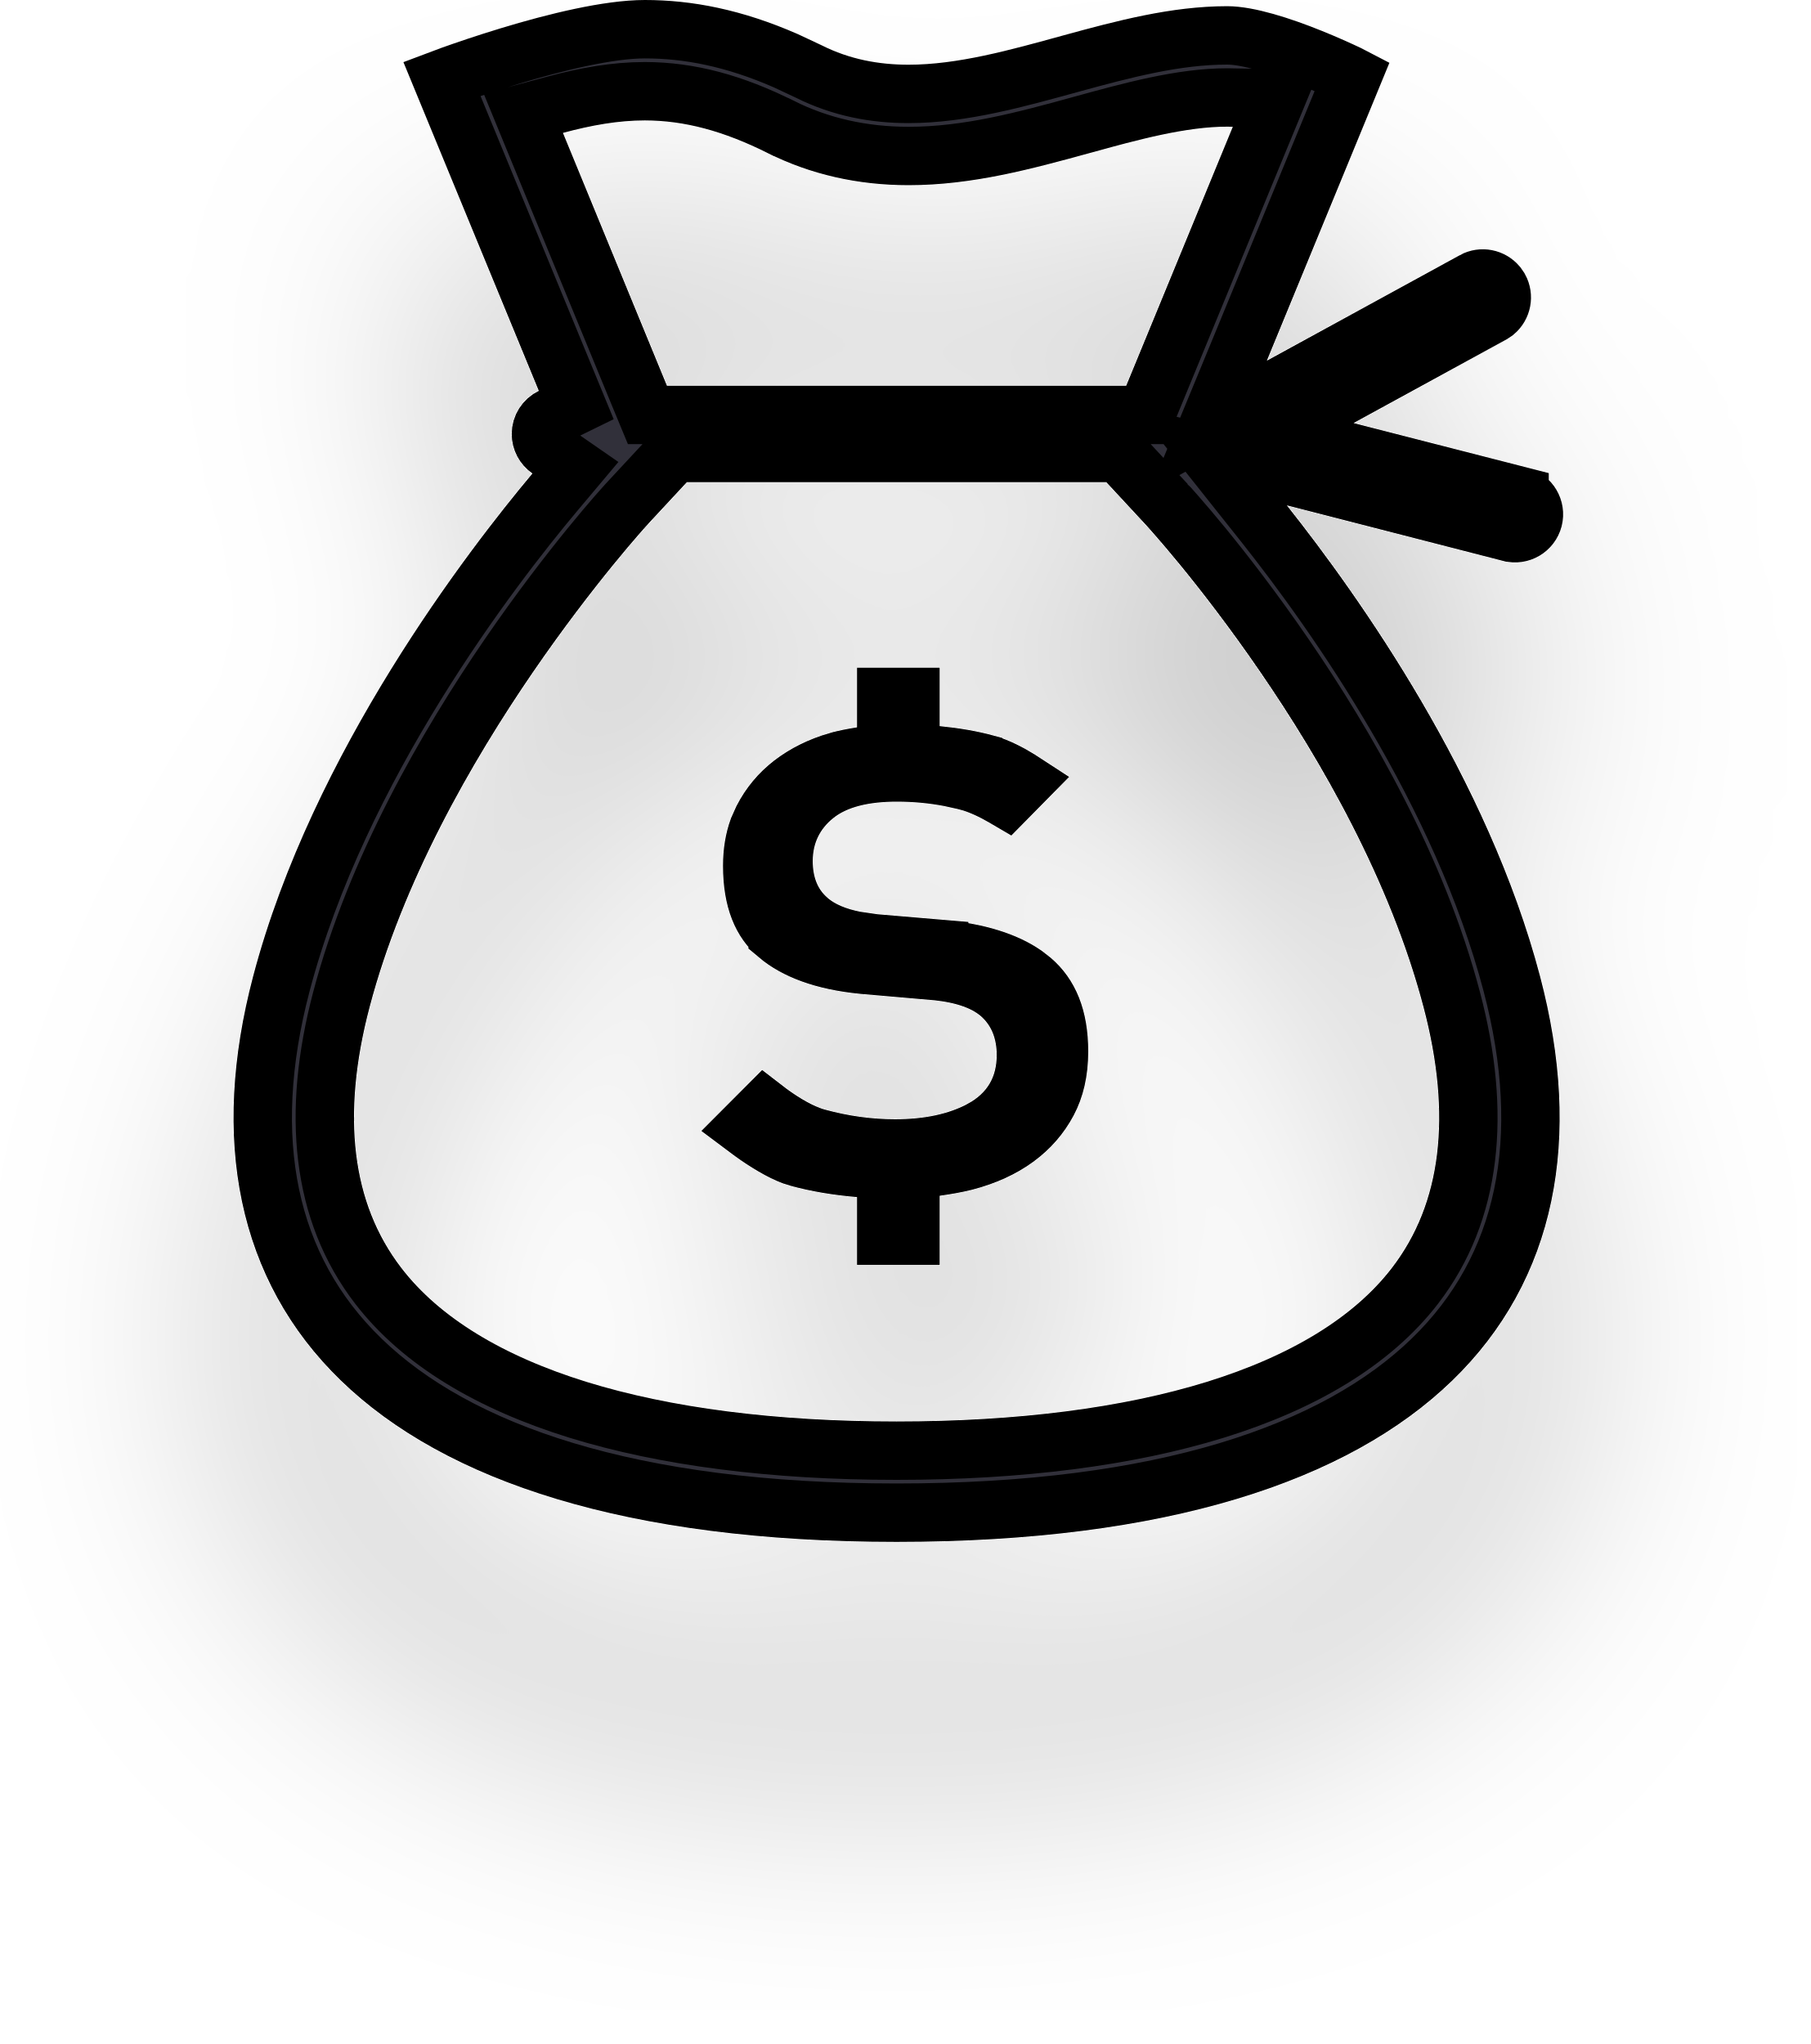
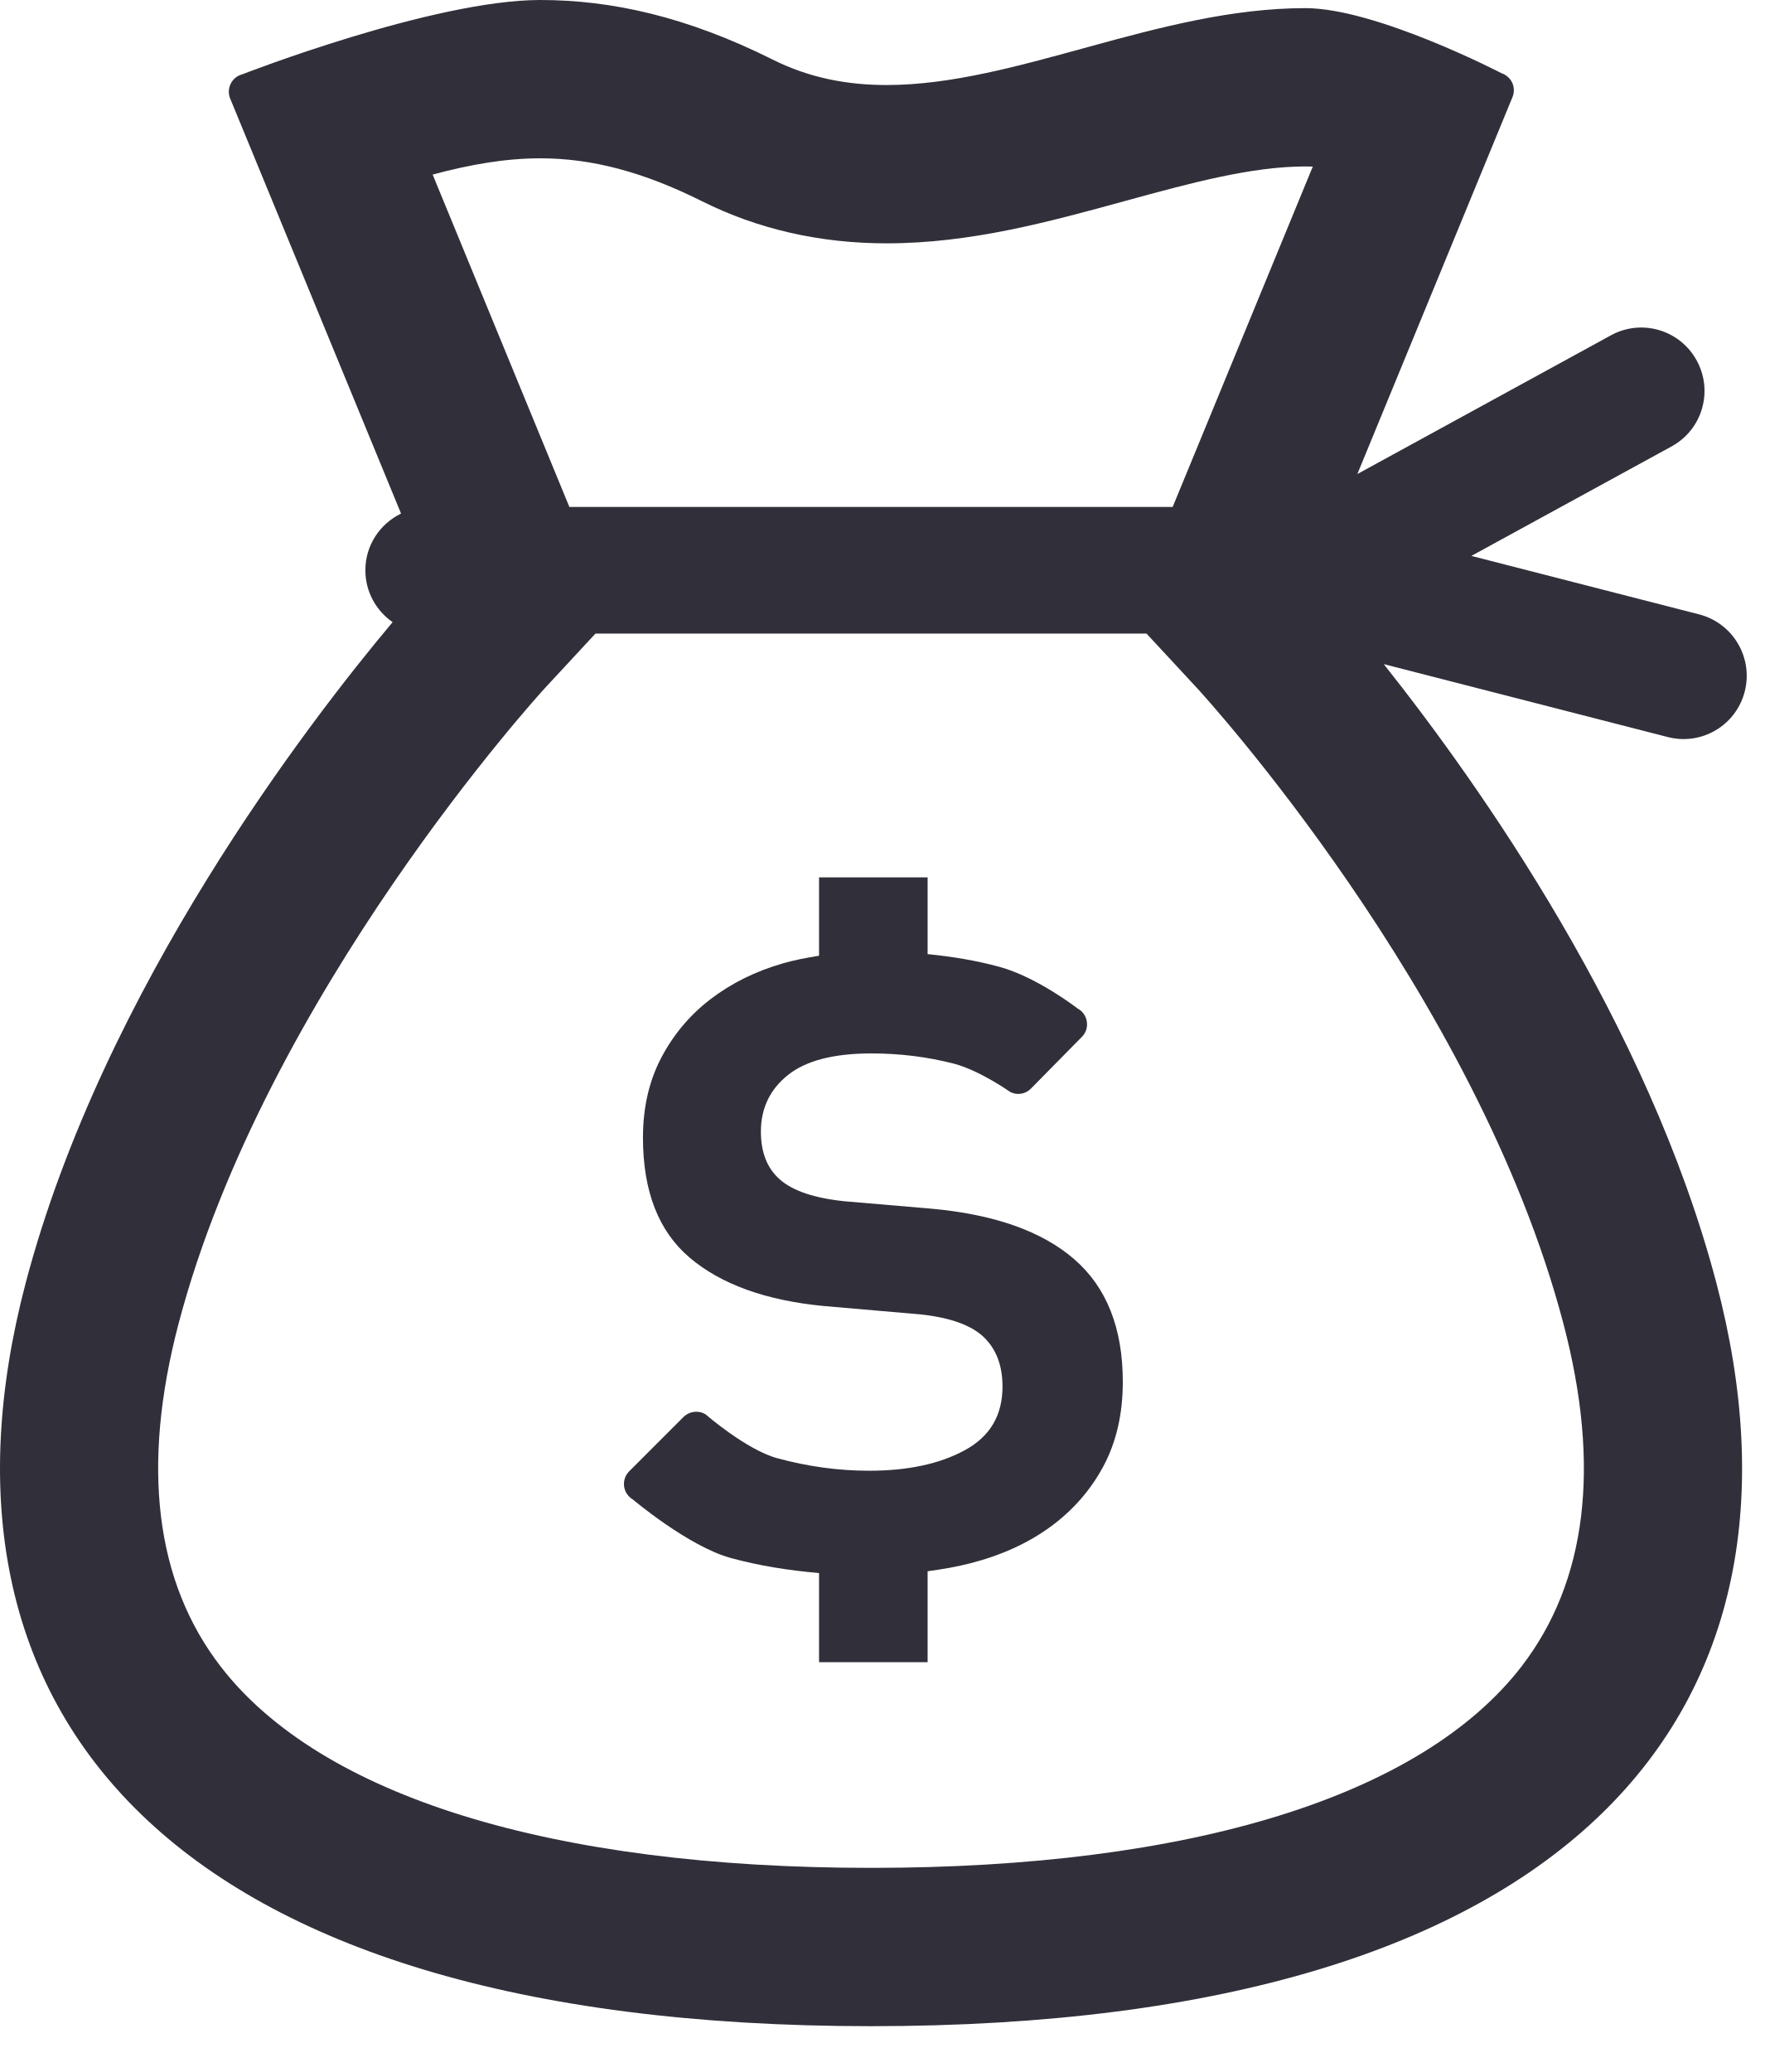
- <svg xmlns="http://www.w3.org/2000/svg" width="31" height="35" viewBox="0 0 31 35" fill="none">
-   <g filter="url(#filter0_d_357_12)">
-     <path d="M15.175 20.038L14.717 20C14.338 19.968 13.985 19.91 13.657 19.819H13.656C13.466 19.767 13.205 19.618 12.961 19.45C12.89 19.401 12.826 19.353 12.77 19.311L13.094 18.986C13.133 19.016 13.176 19.05 13.223 19.083C13.411 19.216 13.705 19.404 13.996 19.483C14.439 19.604 14.883 19.665 15.327 19.665C15.884 19.665 16.387 19.567 16.81 19.34L16.811 19.339C17.041 19.214 17.238 19.041 17.373 18.814C17.509 18.586 17.566 18.331 17.567 18.068C17.567 17.692 17.45 17.336 17.17 17.065C16.888 16.793 16.479 16.678 16.056 16.631L16.043 16.63L14.774 16.52H14.773C14.085 16.452 13.617 16.265 13.315 16.01V16.009C13.052 15.787 12.88 15.426 12.88 14.824C12.88 14.586 12.916 14.378 12.982 14.195L13.06 14.021C13.183 13.783 13.349 13.584 13.562 13.419C13.78 13.252 14.04 13.12 14.344 13.033H14.345C14.465 12.998 14.598 12.973 14.754 12.948L15.175 12.88V11.933H15.59V12.887L16.041 12.931C16.35 12.961 16.636 13.01 16.895 13.081L16.896 13.082C17.075 13.131 17.282 13.237 17.459 13.347C17.481 13.36 17.501 13.375 17.521 13.388L17.233 13.68C17.214 13.669 17.196 13.656 17.176 13.645C17.023 13.557 16.793 13.438 16.558 13.377L16.557 13.376L16.267 13.312C15.974 13.256 15.671 13.227 15.358 13.227C14.821 13.227 14.32 13.326 13.956 13.618C13.601 13.903 13.417 14.293 13.417 14.745C13.417 15.124 13.536 15.486 13.84 15.749C14.053 15.936 14.336 16.045 14.646 16.105L14.963 16.151L14.971 16.152L16.082 16.246V16.247C16.755 16.306 17.227 16.466 17.545 16.686L17.672 16.785C17.959 17.033 18.134 17.411 18.134 18.005C18.134 18.356 18.064 18.638 17.942 18.867C17.811 19.113 17.631 19.319 17.398 19.49C17.164 19.661 16.875 19.796 16.521 19.888C16.368 19.926 16.203 19.955 16.023 19.98L15.59 20.038V21.16H15.175V20.038Z" fill="#31303A" stroke="black" />
-     <path d="M11.042 0.5C11.779 0.5 12.563 0.649 13.458 1.041L13.848 1.224C14.407 1.504 14.983 1.608 15.557 1.608C16.483 1.608 17.44 1.335 18.334 1.09C19.256 0.837 20.135 0.606 21.014 0.606C21.367 0.606 21.925 0.781 22.451 0.994C22.701 1.095 22.926 1.197 23.087 1.273C23.111 1.285 23.134 1.296 23.155 1.307L21.23 5.986L20.69 7.294L21.932 6.615L25.235 4.809V4.808C25.372 4.733 25.54 4.768 25.638 4.883L25.676 4.938C25.751 5.075 25.716 5.244 25.602 5.341L25.547 5.378L22.938 6.805L21.825 7.413L23.053 7.728L26.02 8.489V8.49C26.195 8.536 26.3 8.713 26.256 8.887C26.211 9.061 26.034 9.165 25.861 9.12H25.86L22.159 8.169L20.717 7.799L21.644 8.965C22.884 10.527 25.024 13.564 25.888 16.848C26.585 19.495 26.14 21.712 24.52 23.28C22.872 24.877 19.909 25.902 15.352 25.902C10.796 25.902 7.833 24.877 6.185 23.28C4.565 21.712 4.12 19.495 4.817 16.848C5.798 13.12 8.42 9.716 9.5 8.429L9.853 8.009L9.401 7.696C9.316 7.637 9.262 7.54 9.262 7.431C9.262 7.307 9.333 7.196 9.446 7.141L9.867 6.935L9.688 6.501L7.566 1.349C7.616 1.33 7.673 1.31 7.736 1.287C7.986 1.198 8.332 1.08 8.721 0.962C9.516 0.72 10.424 0.5 11.042 0.5ZM11.395 7.916L10.732 8.63L10.727 8.636C10.724 8.639 10.702 8.663 10.679 8.689C10.649 8.723 10.606 8.771 10.553 8.832C10.445 8.956 10.294 9.134 10.11 9.359C9.743 9.81 9.245 10.452 8.712 11.229C7.651 12.777 6.431 14.892 5.845 17.119C5.332 19.068 5.5 20.749 6.479 22.02V22.02C7.216 22.977 8.402 23.677 9.895 24.14C11.392 24.603 13.238 24.84 15.352 24.84C17.467 24.84 19.313 24.603 20.811 24.14C22.303 23.677 23.489 22.977 24.227 22.02V22.02C25.205 20.749 25.373 19.068 24.859 17.119C24.27 14.879 23.051 12.765 21.99 11.22C21.458 10.444 20.961 9.804 20.594 9.355C20.41 9.131 20.259 8.954 20.151 8.831C20.098 8.77 20.055 8.722 20.025 8.688C20.002 8.663 19.981 8.638 19.977 8.635L19.972 8.63L19.31 7.916L19.161 7.756H11.543L11.395 7.916ZM11.042 1.562C10.53 1.562 10.024 1.654 9.509 1.793L8.961 1.94L9.177 2.466L10.958 6.796L11.086 7.105H19.619L19.746 6.796L21.572 2.361L21.852 1.683L21.118 1.671L21.023 1.669H21.014C20.225 1.669 19.355 1.911 18.53 2.137V2.138C17.533 2.411 16.575 2.671 15.557 2.671C14.759 2.671 14.026 2.502 13.373 2.175H13.372C12.558 1.768 11.812 1.563 11.042 1.562Z" fill="#31303A" stroke="black" />
-   </g>
-   <defs>
-     <filter id="filter0_d_357_12" x="0" y="0" width="30.766" height="34.402" filterUnits="userSpaceOnUse" color-interpolation-filters="sRGB">
-       <feFlood flood-opacity="0" result="BackgroundImageFix" />
-       <feColorMatrix in="SourceAlpha" type="matrix" values="0 0 0 0 0 0 0 0 0 0 0 0 0 0 0 0 0 0 127 0" result="hardAlpha" />
-       <feOffset dy="4" />
-       <feGaussianBlur stdDeviation="2" />
-       <feComposite in2="hardAlpha" operator="out" />
-       <feColorMatrix type="matrix" values="0 0 0 0 0 0 0 0 0 0 0 0 0 0 0 0 0 0 0.25 0" />
-       <feBlend mode="normal" in2="BackgroundImageFix" result="effect1_dropShadow_357_12" />
-       <feBlend mode="normal" in="SourceGraphic" in2="effect1_dropShadow_357_12" result="shape" />
-     </filter>
-   </defs>
+ <svg xmlns="http://www.w3.org/2000/svg" width="23" height="27" viewBox="0 0 23 27" fill="none">
+   <path d="M14.383 19.103C14.215 19.417 13.985 19.68 13.693 19.894C13.401 20.108 13.05 20.268 12.643 20.372C12.465 20.418 12.279 20.449 12.09 20.475V21.66H10.675V20.498C10.272 20.464 9.887 20.401 9.524 20.302C8.971 20.15 8.246 19.538 8.246 19.538C8.184 19.501 8.143 19.438 8.134 19.367C8.125 19.296 8.149 19.224 8.2 19.173L8.909 18.464C8.985 18.389 9.104 18.374 9.196 18.43C9.196 18.43 9.726 18.891 10.128 19.001C10.53 19.111 10.929 19.165 11.327 19.165C11.829 19.165 12.244 19.077 12.572 18.899C12.902 18.721 13.066 18.445 13.066 18.068C13.066 17.796 12.986 17.582 12.823 17.425C12.661 17.269 12.387 17.17 12 17.128L10.73 17.018C9.979 16.945 9.399 16.735 8.992 16.391C8.583 16.046 8.38 15.523 8.38 14.824C8.38 14.437 8.458 14.092 8.615 13.79C8.773 13.487 8.986 13.231 9.258 13.022C9.529 12.814 9.846 12.656 10.206 12.553C10.357 12.509 10.515 12.48 10.675 12.454V11.433H12.09V12.433C12.42 12.466 12.735 12.519 13.027 12.599C13.523 12.735 14.045 13.142 14.045 13.142C14.11 13.176 14.154 13.239 14.165 13.312C14.177 13.386 14.153 13.458 14.101 13.511L13.436 14.186C13.365 14.258 13.256 14.276 13.166 14.229C13.166 14.229 12.771 13.949 12.431 13.86C12.091 13.773 11.735 13.727 11.358 13.727C10.867 13.727 10.503 13.821 10.269 14.009C10.034 14.197 9.917 14.443 9.917 14.745C9.917 15.017 9.999 15.226 10.167 15.372C10.334 15.518 10.616 15.614 11.013 15.654L12.126 15.749C12.951 15.822 13.576 16.041 13.999 16.407C14.422 16.772 14.634 17.306 14.634 18.005C14.634 18.424 14.55 18.789 14.383 19.103Z" fill="#31303A" />
+   <path d="M22.74 9.011C22.853 8.57 22.587 8.12 22.146 8.006L19.177 7.244L21.787 5.817C22.187 5.598 22.333 5.097 22.114 4.698C21.896 4.298 21.395 4.15 20.995 4.37L17.691 6.177L19.713 1.265C19.738 1.205 19.736 1.138 19.71 1.079C19.682 1.02 19.632 0.975 19.57 0.954C19.57 0.954 17.937 0.106 17.014 0.106C15.102 0.106 13.246 1.108 11.556 1.108C11.045 1.108 10.549 1.016 10.072 0.777C8.949 0.216 7.969 0 7.042 0C5.642 0 3.159 0.968 3.159 0.968C3.094 0.985 3.038 1.028 3.008 1.089C2.977 1.15 2.974 1.222 3 1.284L5.227 6.692C4.952 6.826 4.762 7.105 4.762 7.431C4.762 7.711 4.903 7.959 5.117 8.107C4.028 9.405 1.345 12.881 0.334 16.721C-1.124 22.262 2.128 26.403 11.353 26.403C20.578 26.403 23.83 22.262 22.371 16.721C21.48 13.334 19.287 10.23 18.035 8.654L21.735 9.604C22.177 9.719 22.627 9.453 22.74 9.011ZM7.042 2.063C7.716 2.063 8.386 2.241 9.149 2.622C9.876 2.986 10.686 3.171 11.556 3.171C12.653 3.171 13.675 2.89 14.663 2.619C15.508 2.388 16.306 2.169 17.014 2.169L17.11 2.171L15.284 6.606H7.421L5.639 2.275C6.129 2.143 6.589 2.063 7.042 2.063ZM19.831 21.715C18.525 23.408 15.514 24.34 11.353 24.34C7.19 24.34 4.18 23.408 2.875 21.715C2.023 20.609 1.839 19.106 2.328 17.246C3.458 12.953 7.064 9.008 7.099 8.97L7.761 8.256H14.943L15.605 8.97C15.642 9.01 19.24 12.926 20.376 17.246C20.866 19.106 20.682 20.609 19.831 21.715Z" fill="#31303A" />
</svg>
